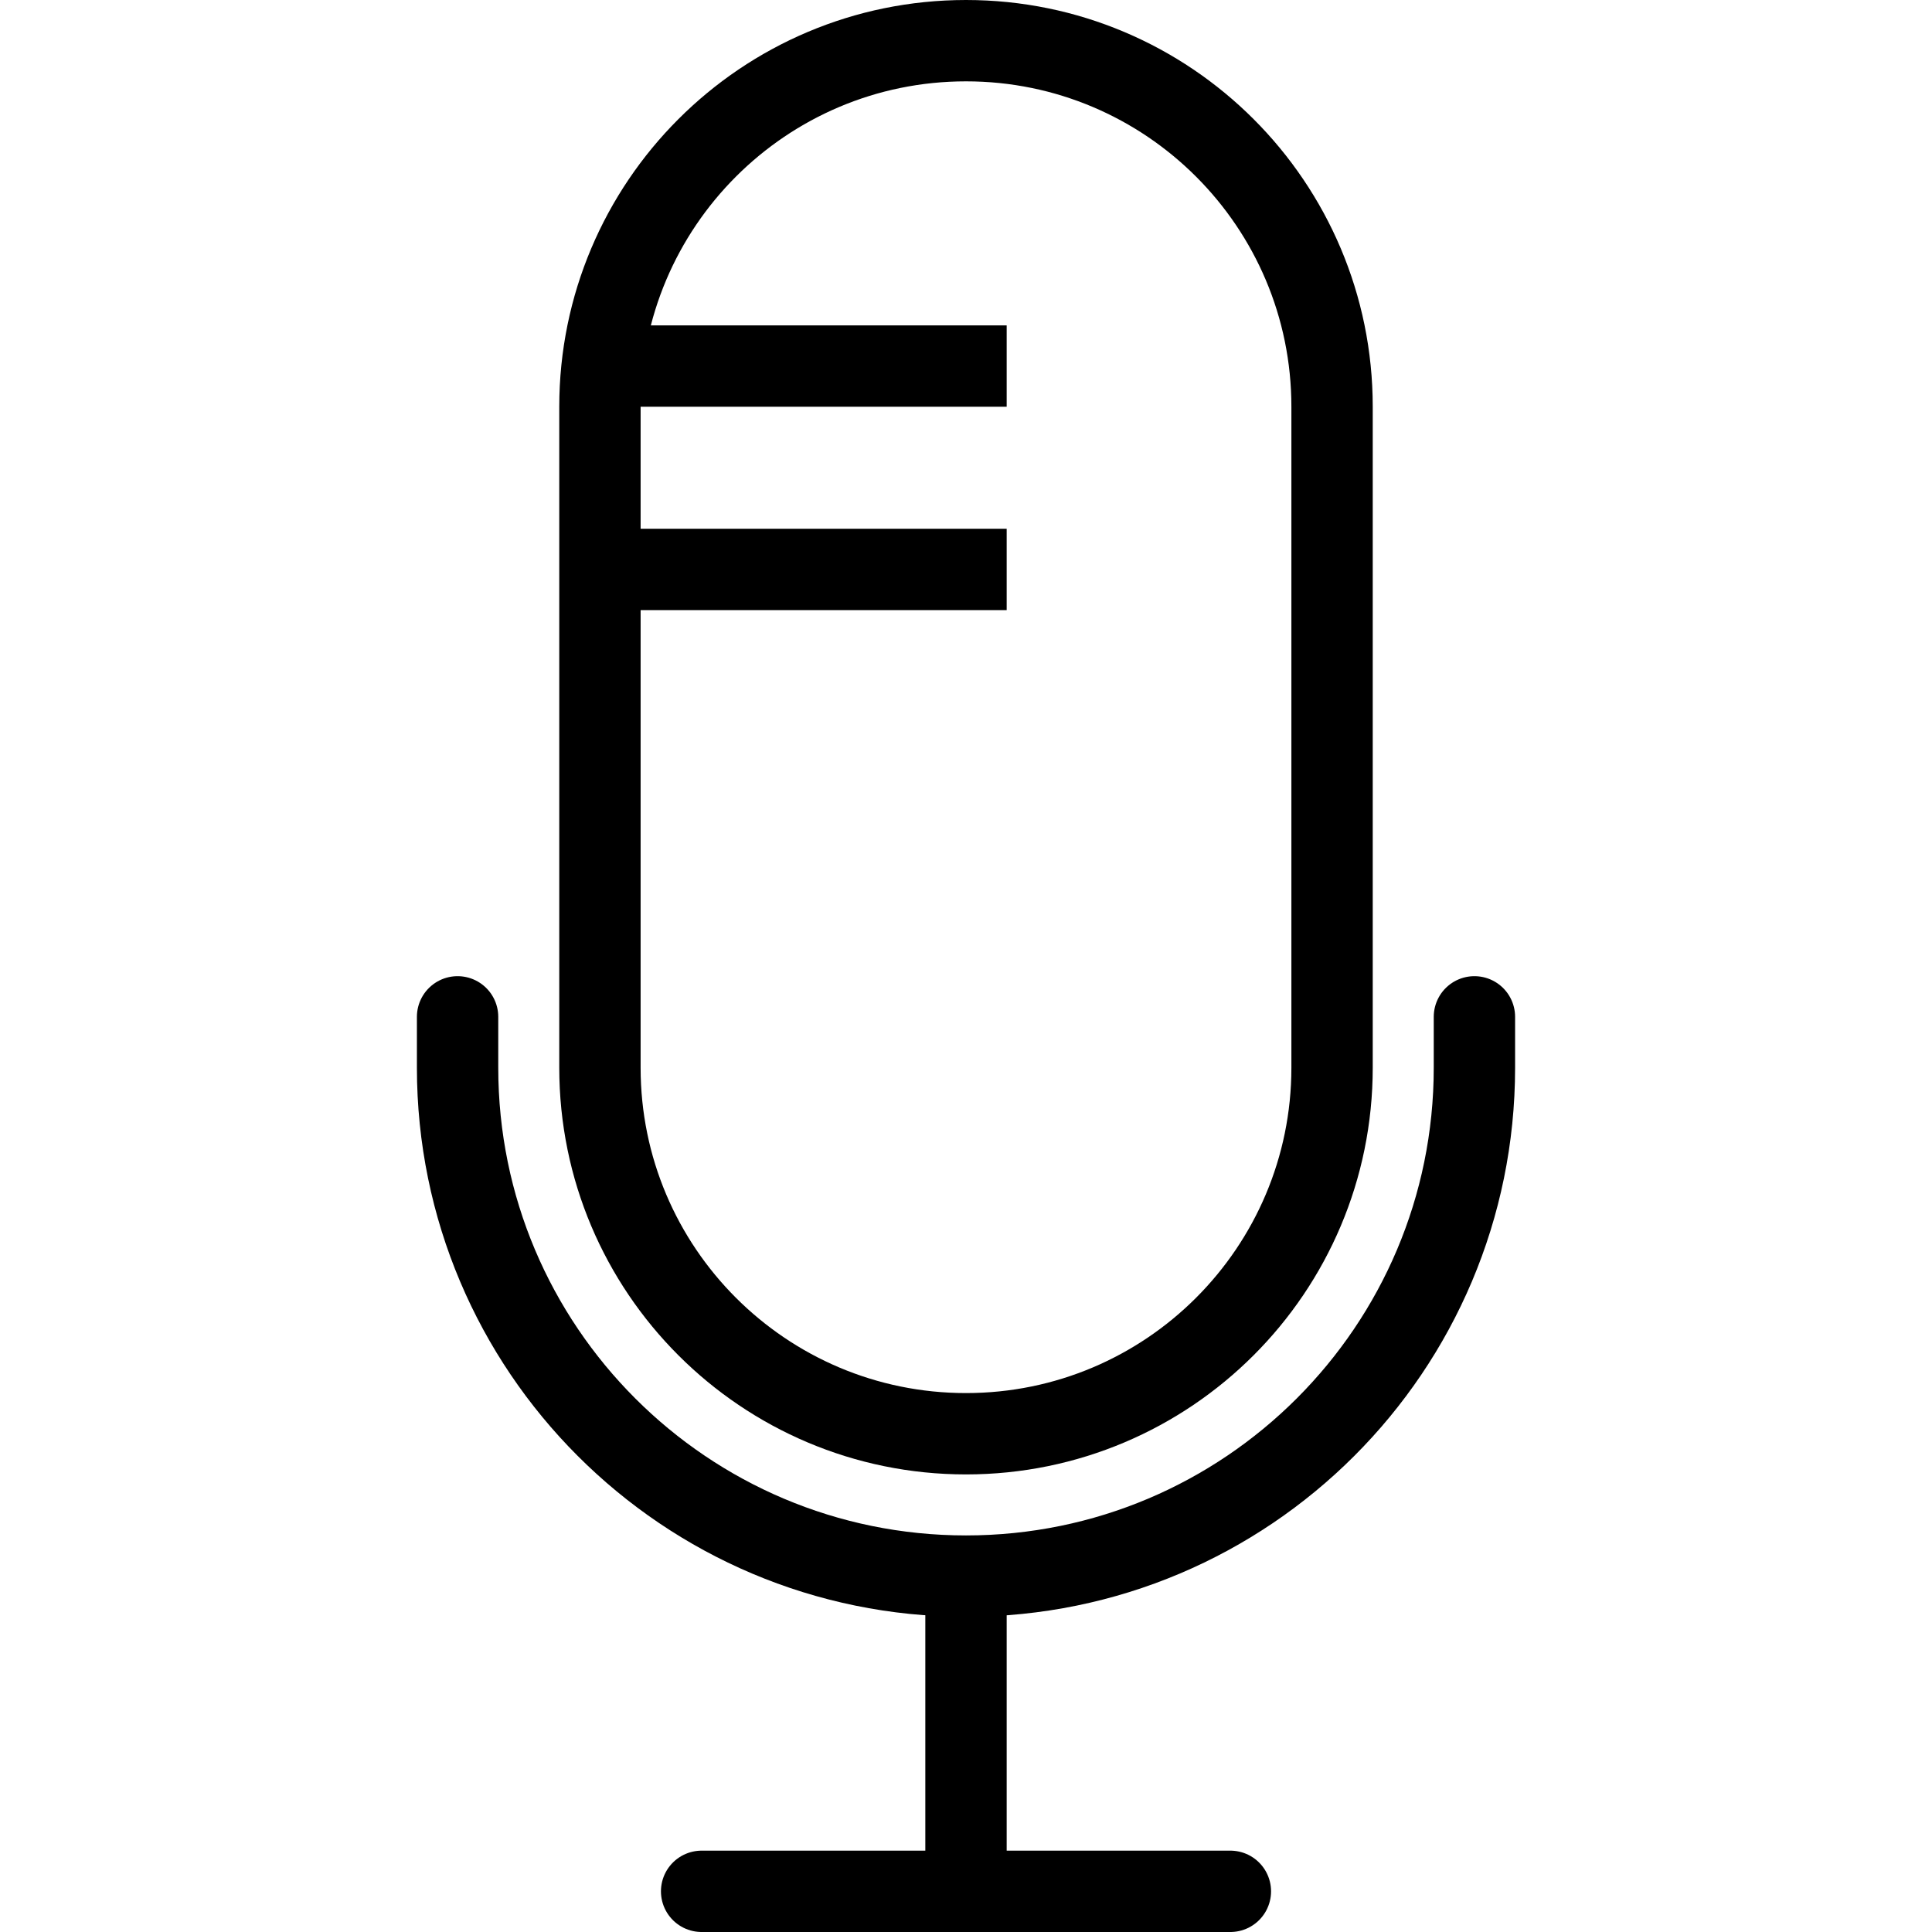
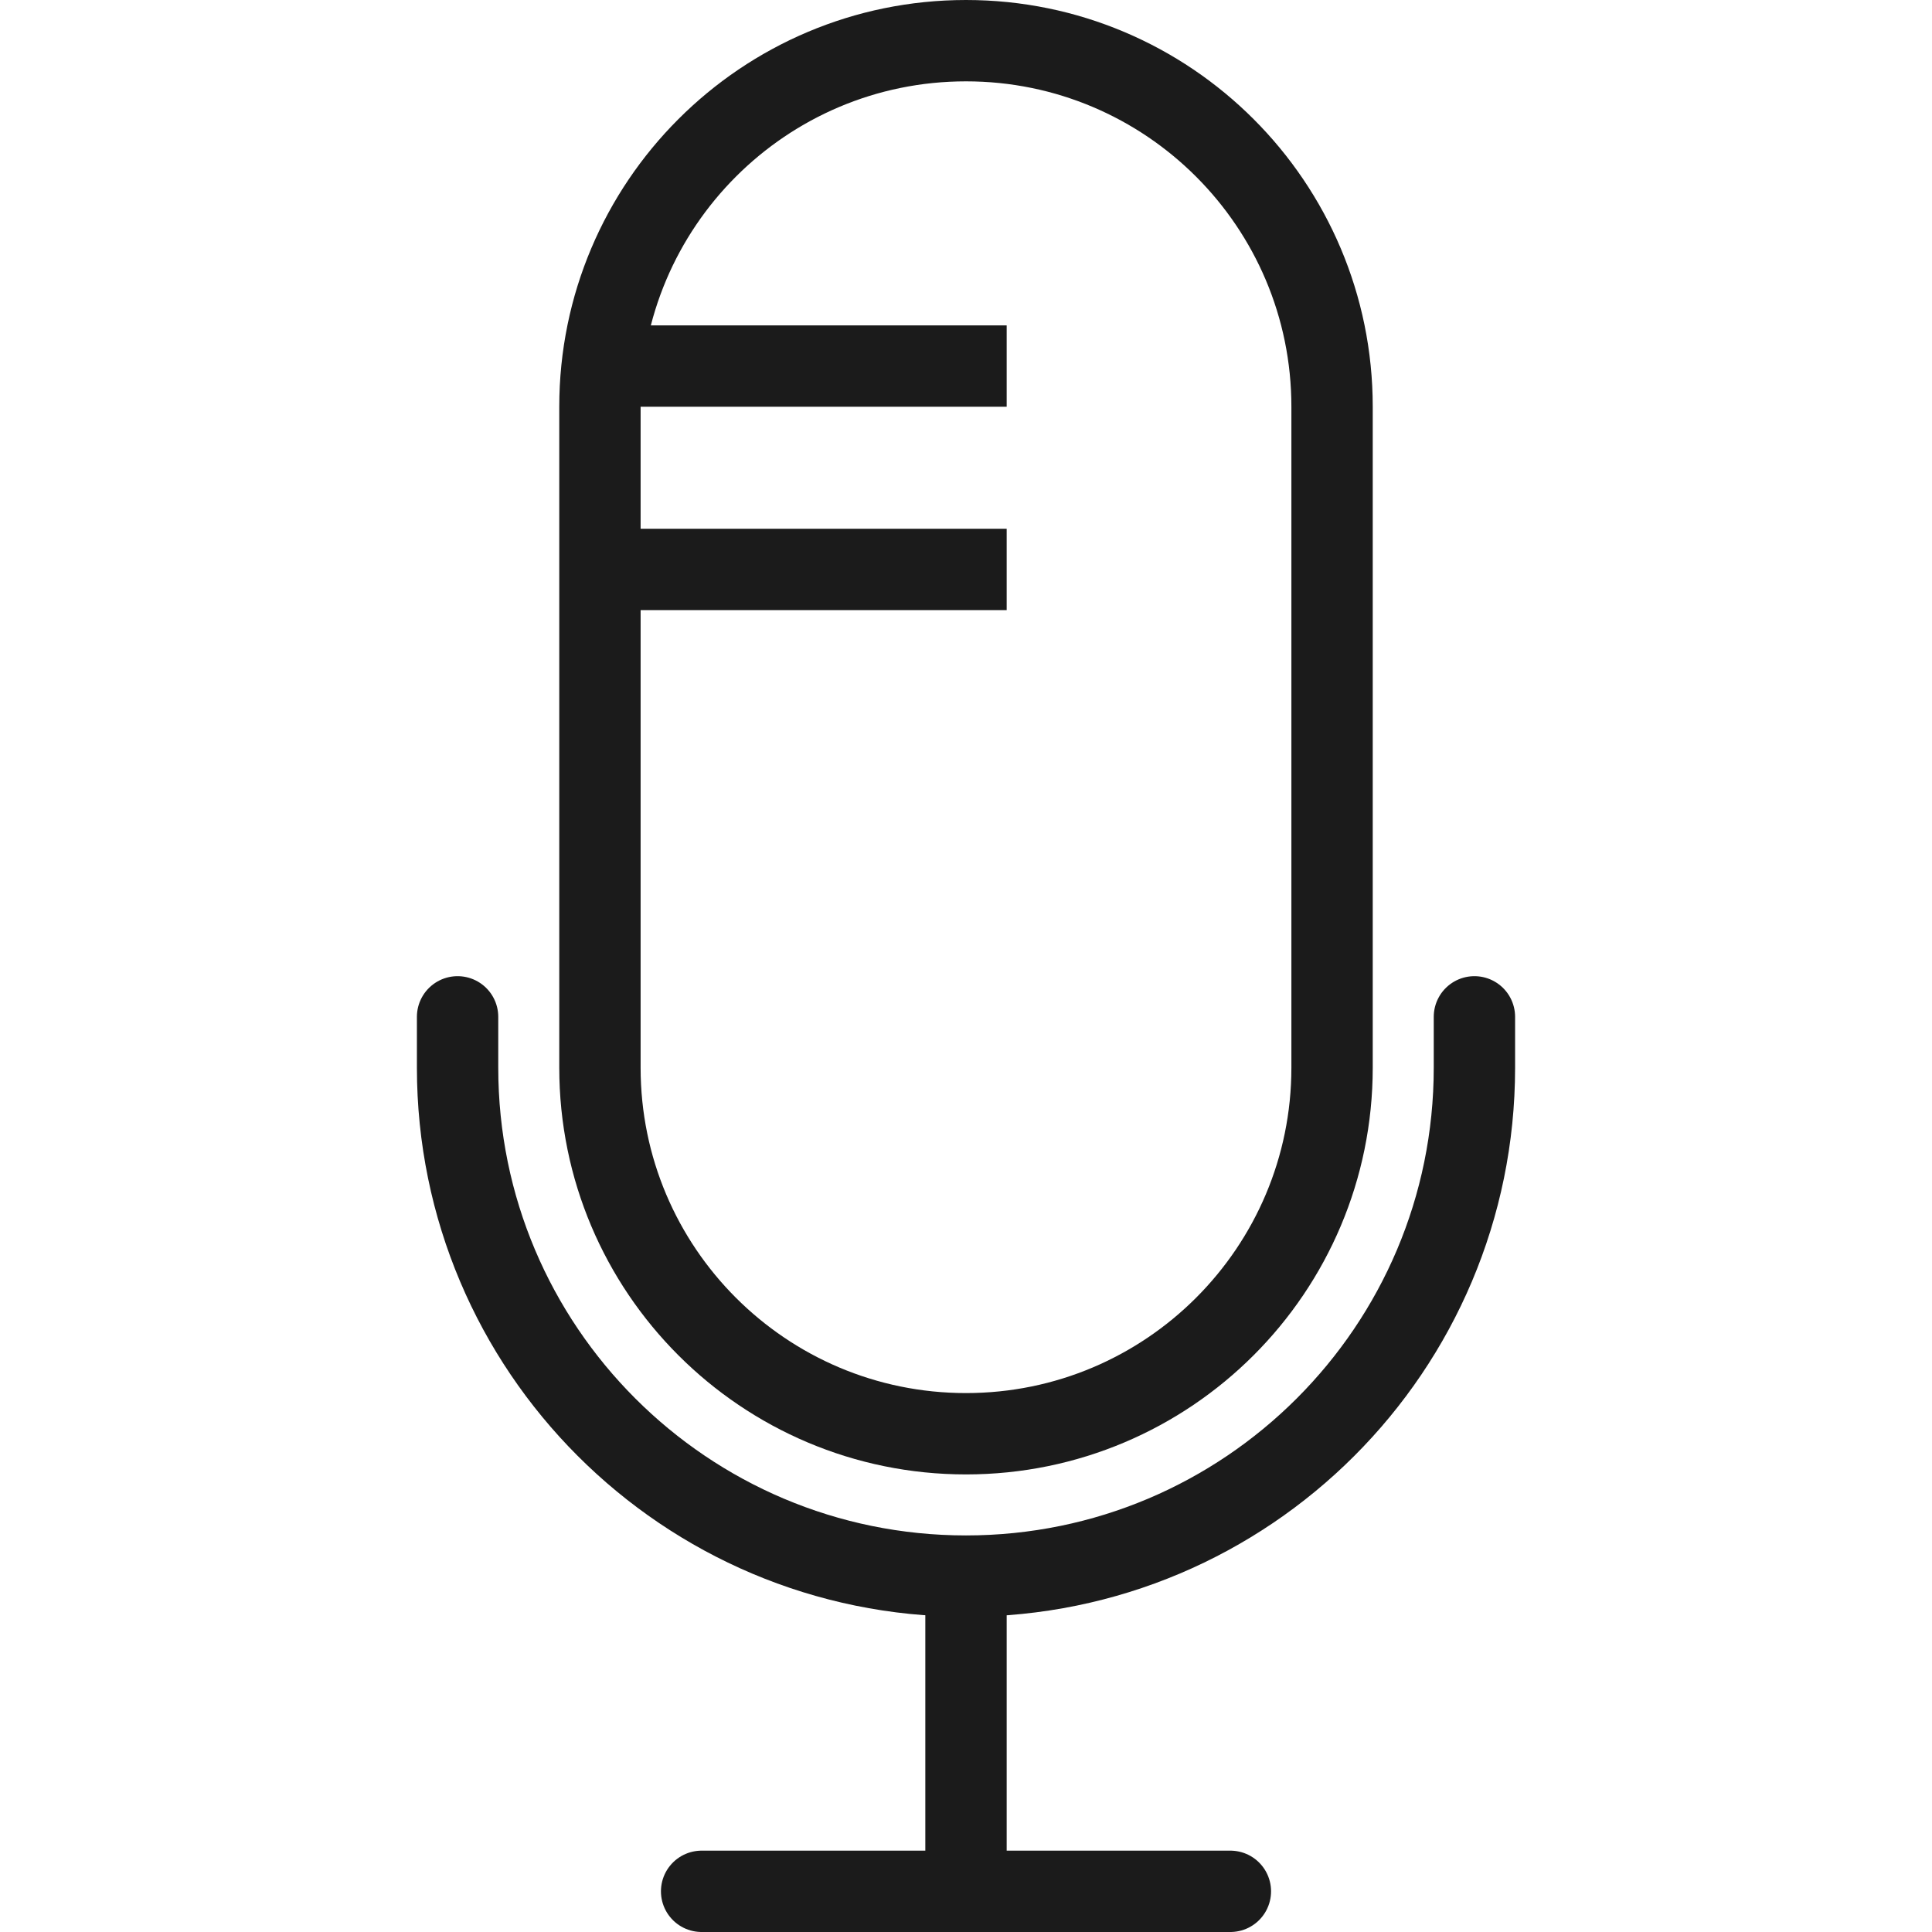
<svg xmlns="http://www.w3.org/2000/svg" width="950" height="950" viewBox="0 0 950 950" fill="none" id="microphone">
  <g id="mic_diaphragm">
-     <rect x="295" y="20" width="360" height="685" rx="180" stroke="black" stroke-width="40" />
-     <line x1="295" y1="180" x2="645" y2="180" stroke="black" stroke-width="40" stroke-dasharray="200 200" />
-     <line x1="295" y1="280" x2="645" y2="280" stroke="black" stroke-width="40" stroke-dasharray="200 200" />
+     <rect x="295" y="20" width="360" height="685" rx="180" stroke="#1B1B1B" stroke-width="40" />
+     <line x1="295" y1="180" x2="645" y2="180" stroke="#1B1B1B" stroke-width="40" stroke-dasharray="200 200" />
+     <line x1="295" y1="280" x2="645" y2="280" stroke="#1B1B1B" stroke-width="40" stroke-dasharray="200 200" />
  </g>
  <g id="mic_stand">
-     <path d="M225 500V525C225 663.071 336.929 775 475 775V775V775C613.071 775 725 663.071 725 525V500" stroke="black" stroke-width="40" stroke-linecap="round" stroke-linejoin="round" />
-     <line x1="345" y1="930" x2="605" y2="930" stroke="black" stroke-width="40" stroke-linecap="round" />
-     <line x1="475" y1="775" x2="475" y2="950" stroke="black" stroke-width="40" />
+     <path d="M225 500V525C225 663.071 336.929 775 475 775V775V775C613.071 775 725 663.071 725 525V500" stroke="#1B1B1B" stroke-width="40" stroke-linecap="round" stroke-linejoin="round" />
+     <line x1="345" y1="930" x2="605" y2="930" stroke="#1B1B1B" stroke-width="40" stroke-linecap="round" />
+     <line x1="475" y1="775" x2="475" y2="950" stroke="#1B1B1B" stroke-width="40" />
  </g>
</svg>
